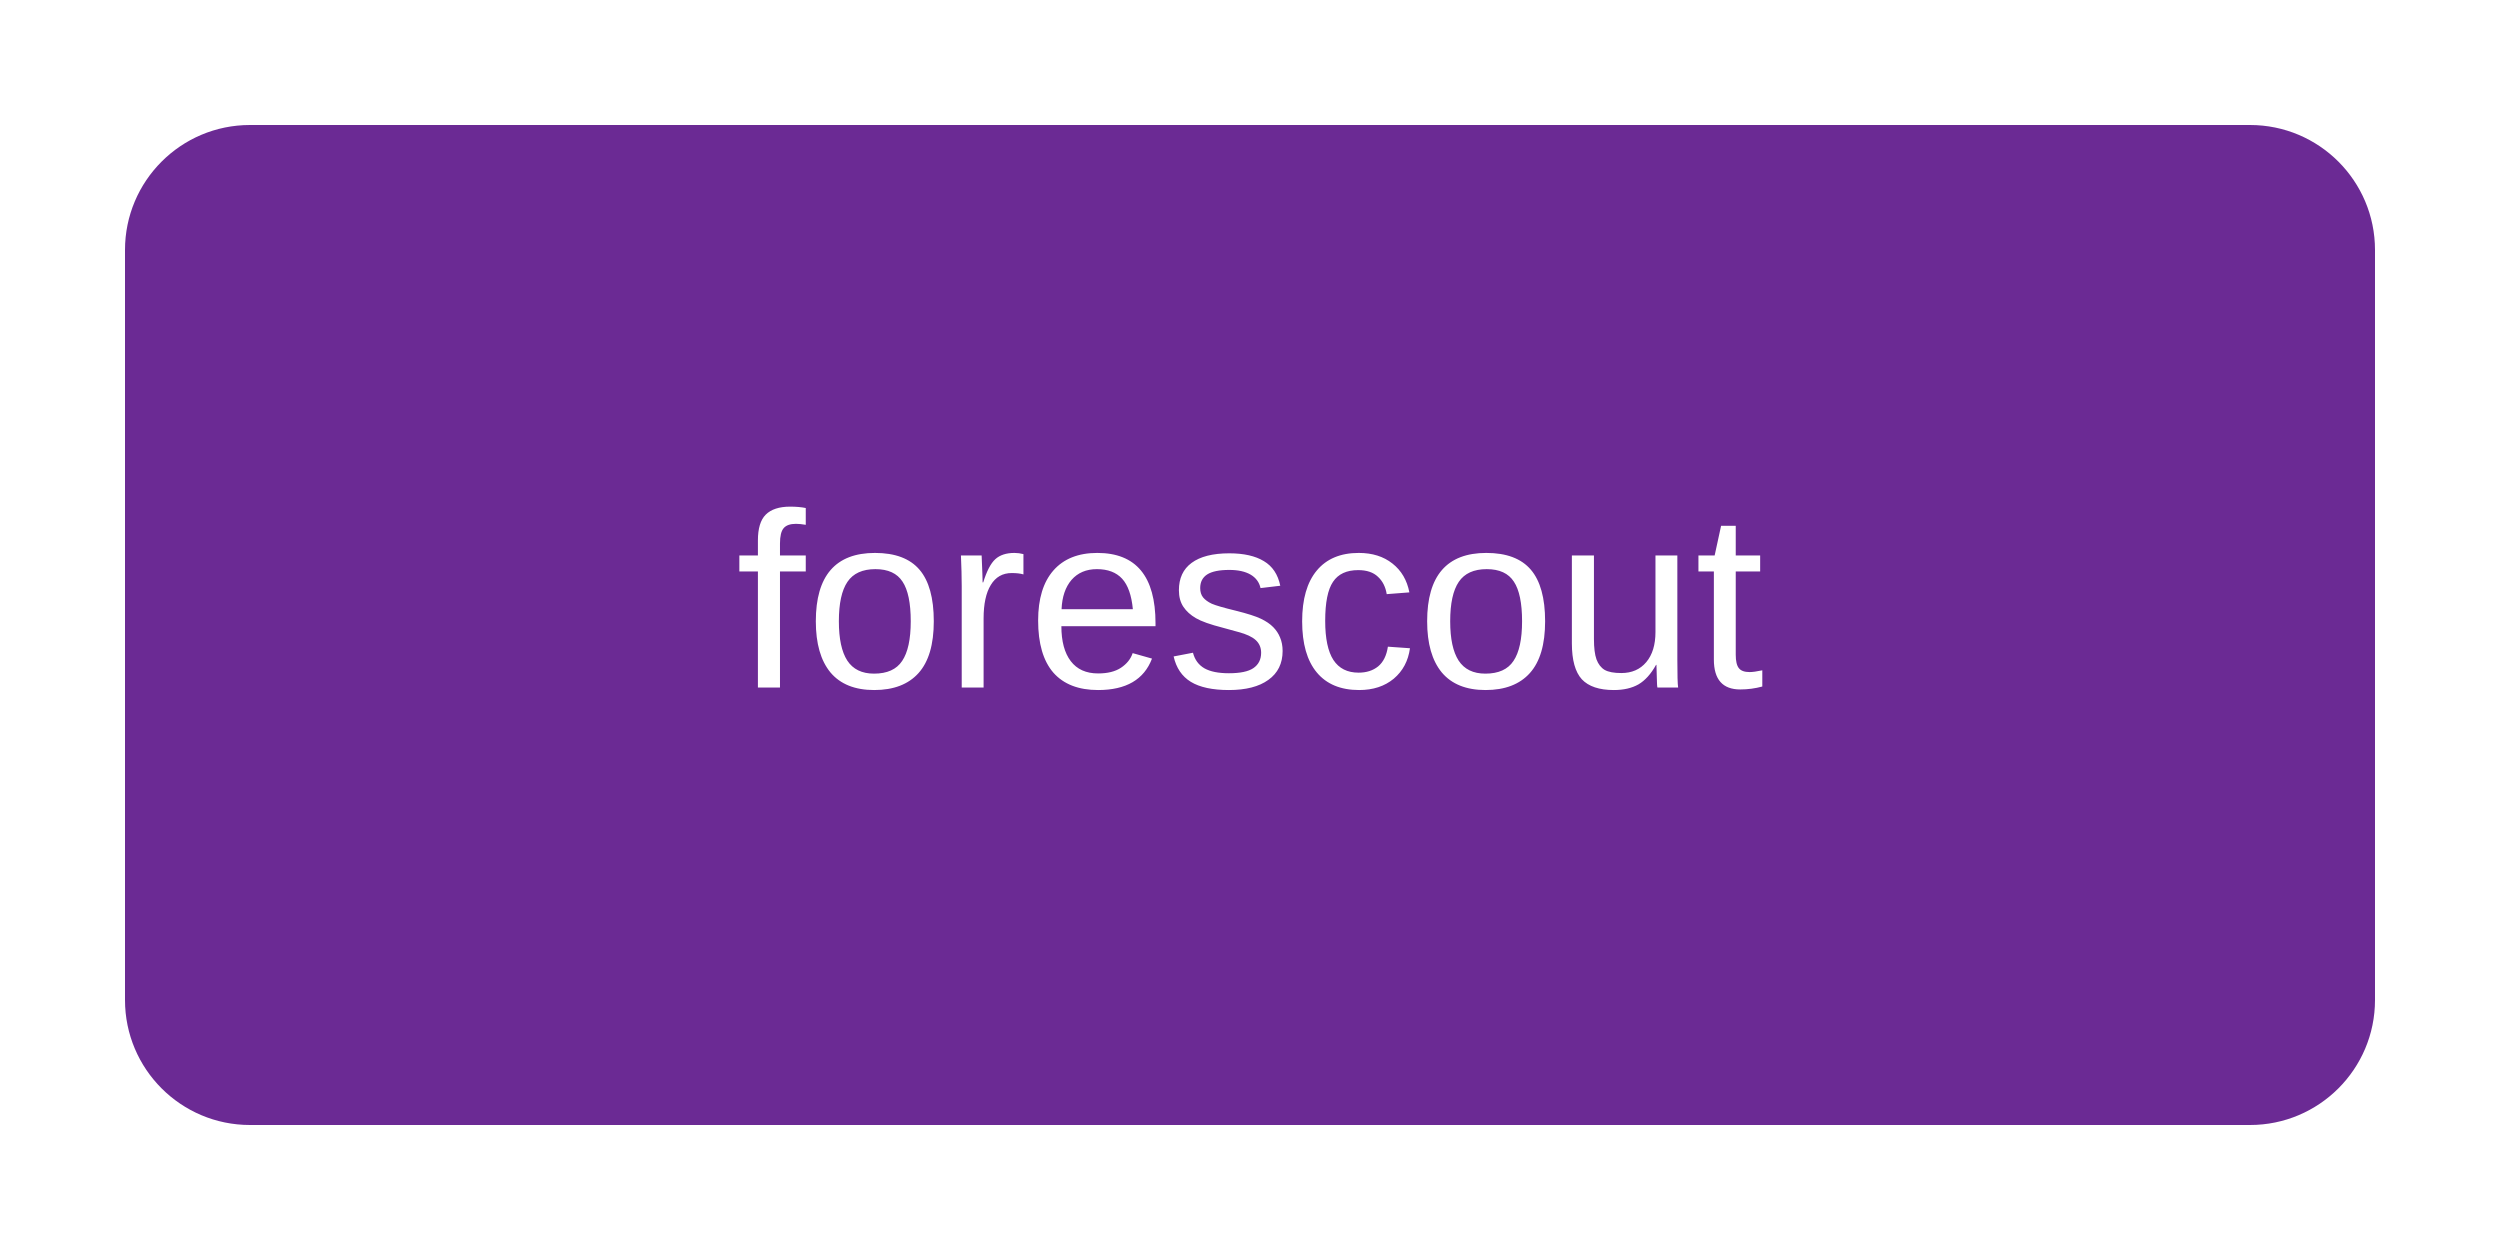
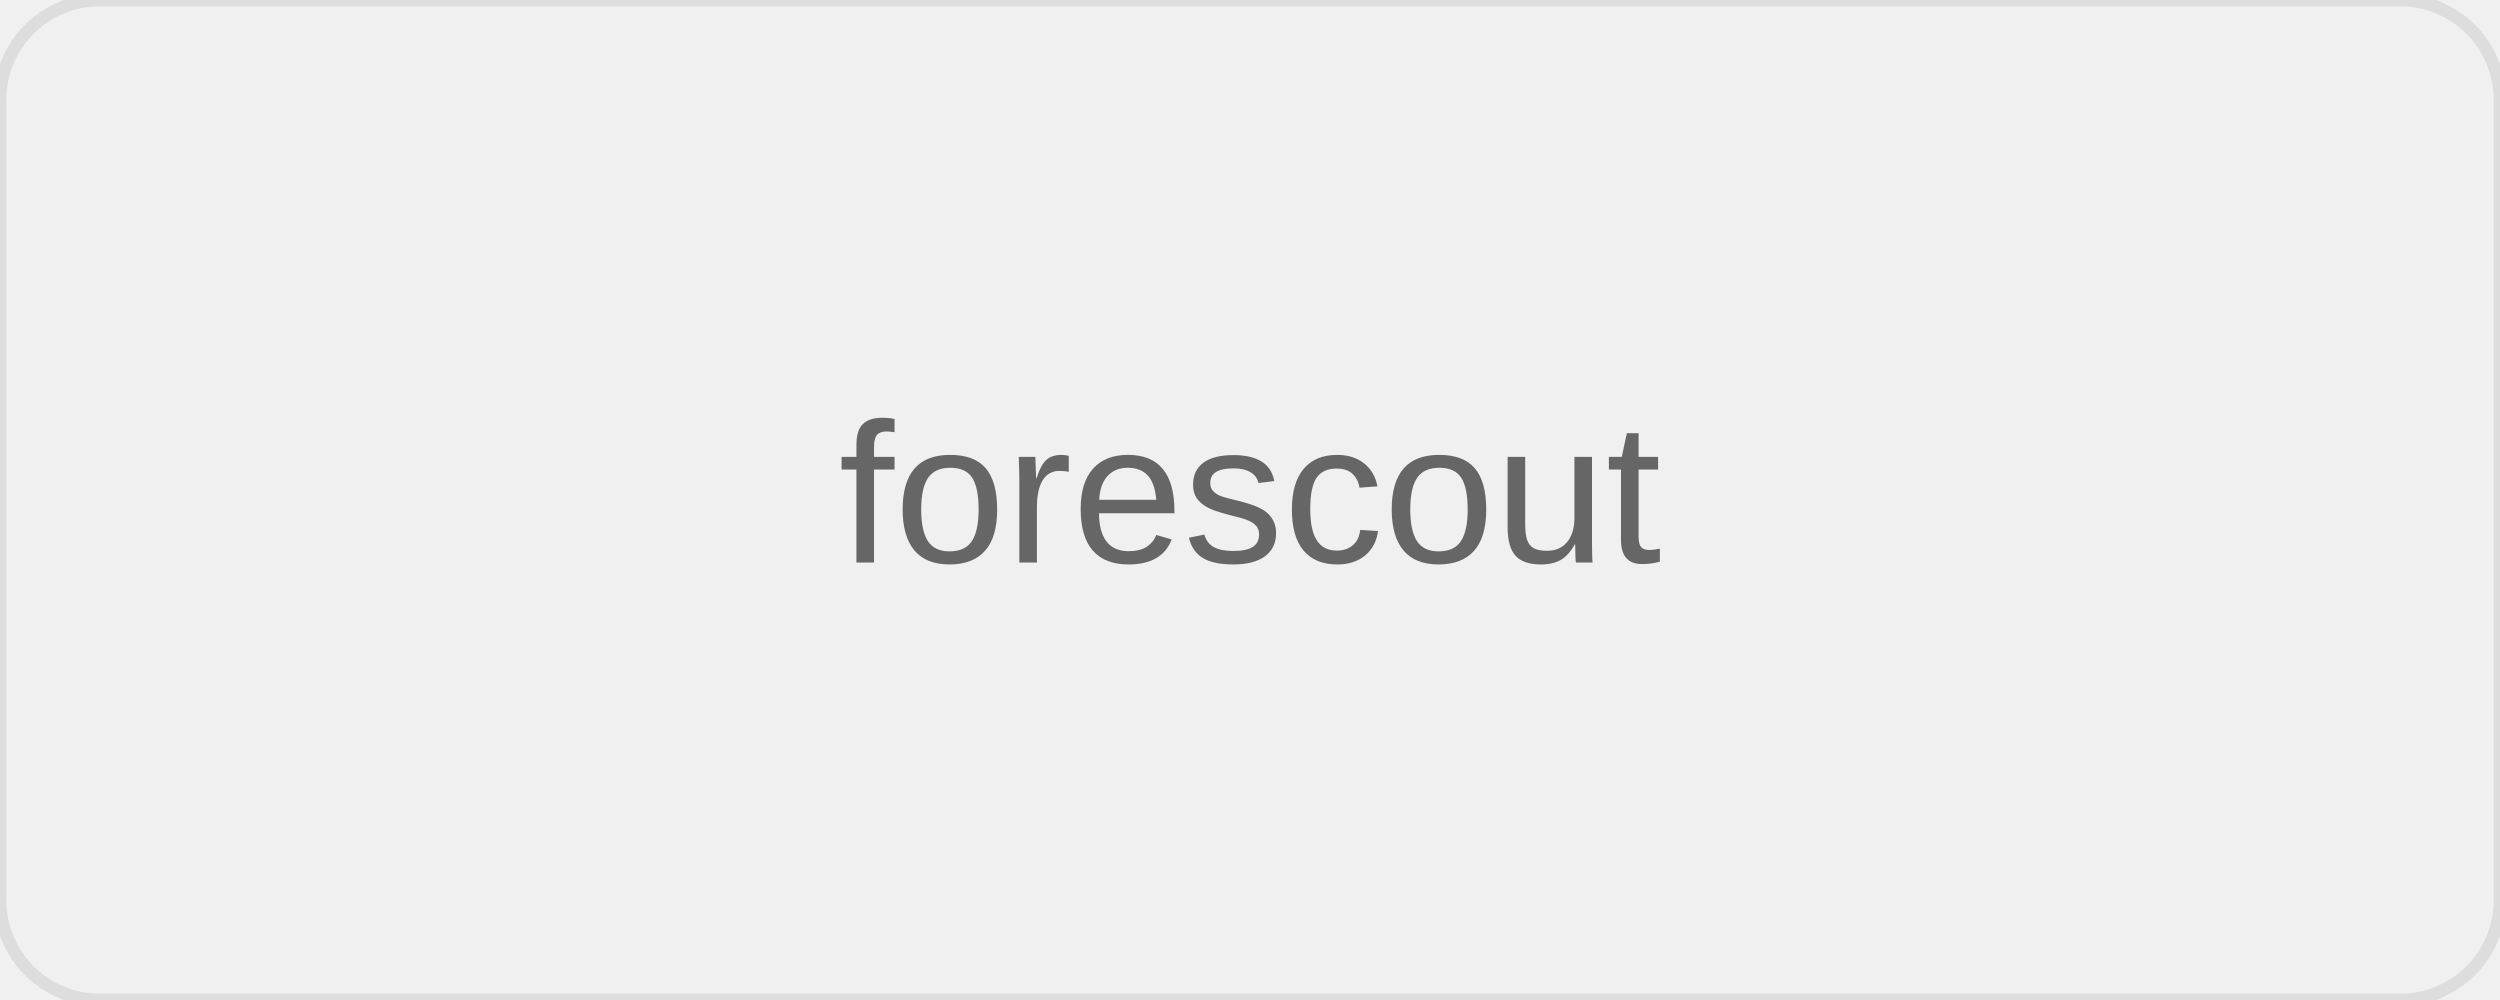
- <svg xmlns="http://www.w3.org/2000/svg" width="200" height="100" viewBox="0 0 200 100">
-   <rect width="200" height="100" fill="white" />
-   <rect width="180" height="80" x="10" y="10" fill="#6b2a94" rx="10" ry="10" />
-   <text x="100" y="55" font-family="Arial" font-size="20" text-anchor="middle" fill="white">forescout</text>
+ <svg xmlns="http://www.w3.org/2000/svg" width="200" height="80">
+   <rect width="200" height="80" fill="#f0f0f0" stroke="#ddd" rx="8" />
+   <text x="100" y="45" text-anchor="middle" font-family="Arial" font-size="16" fill="#666">forescout</text>
</svg>
